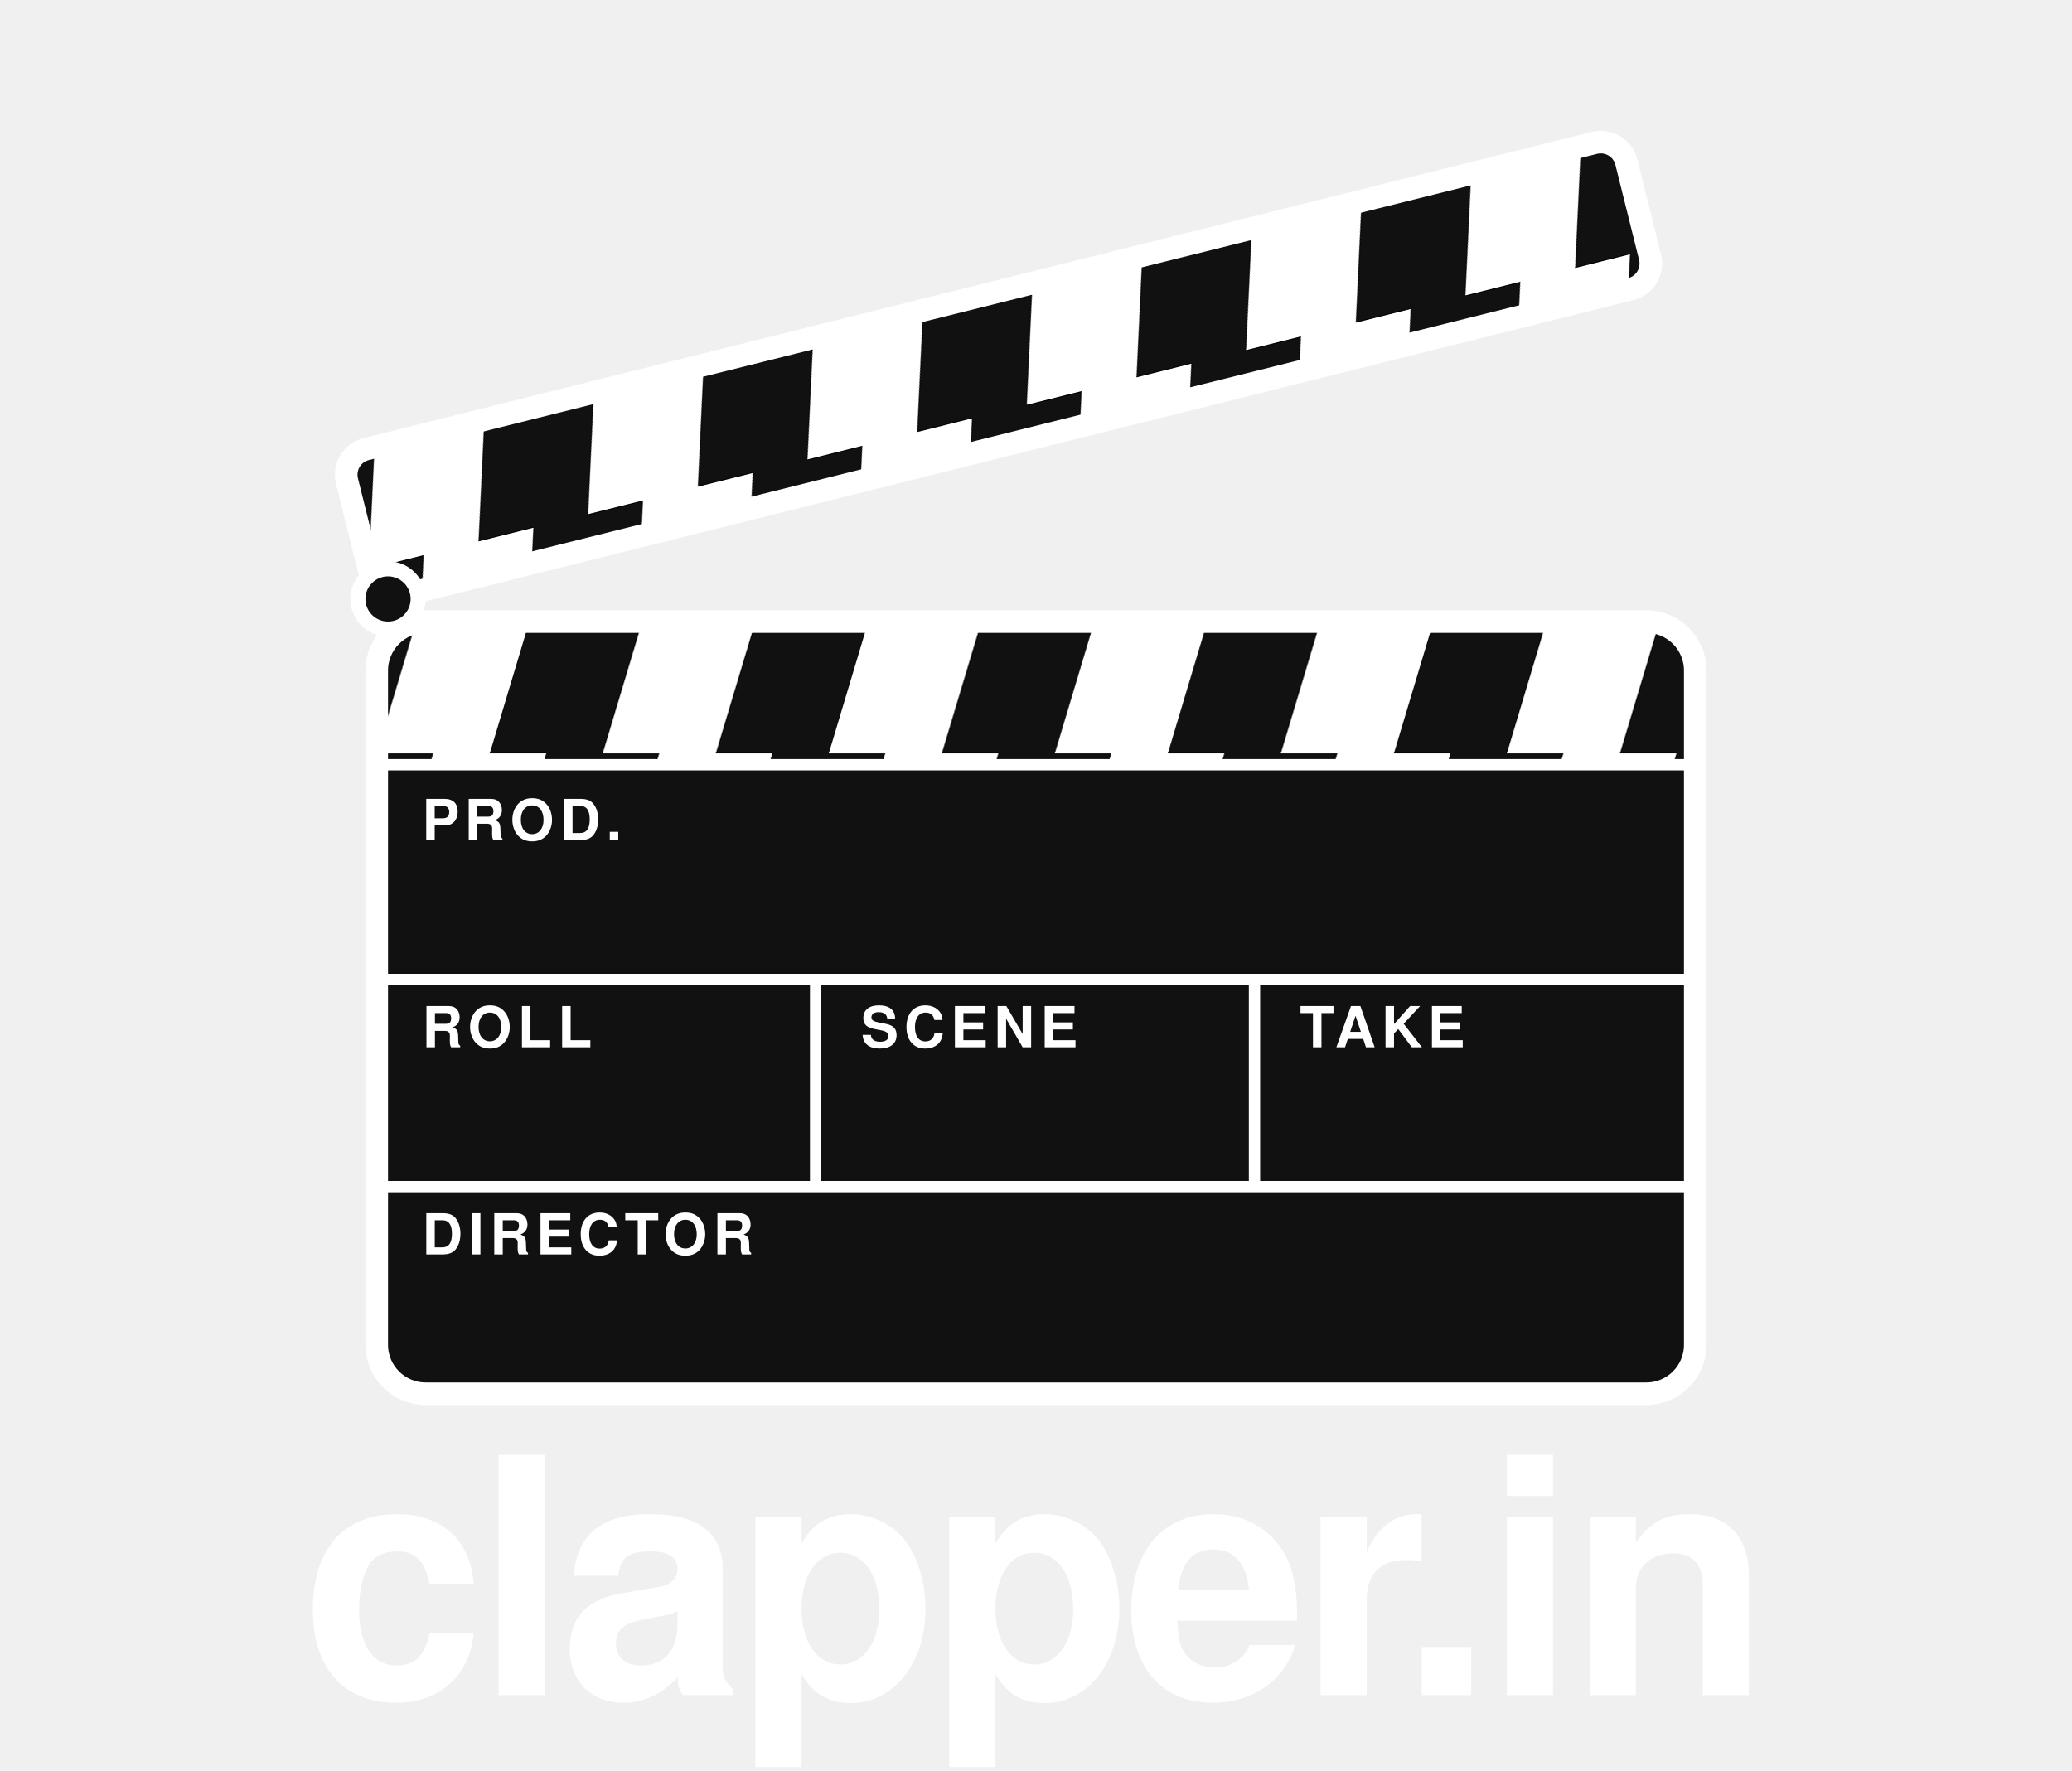
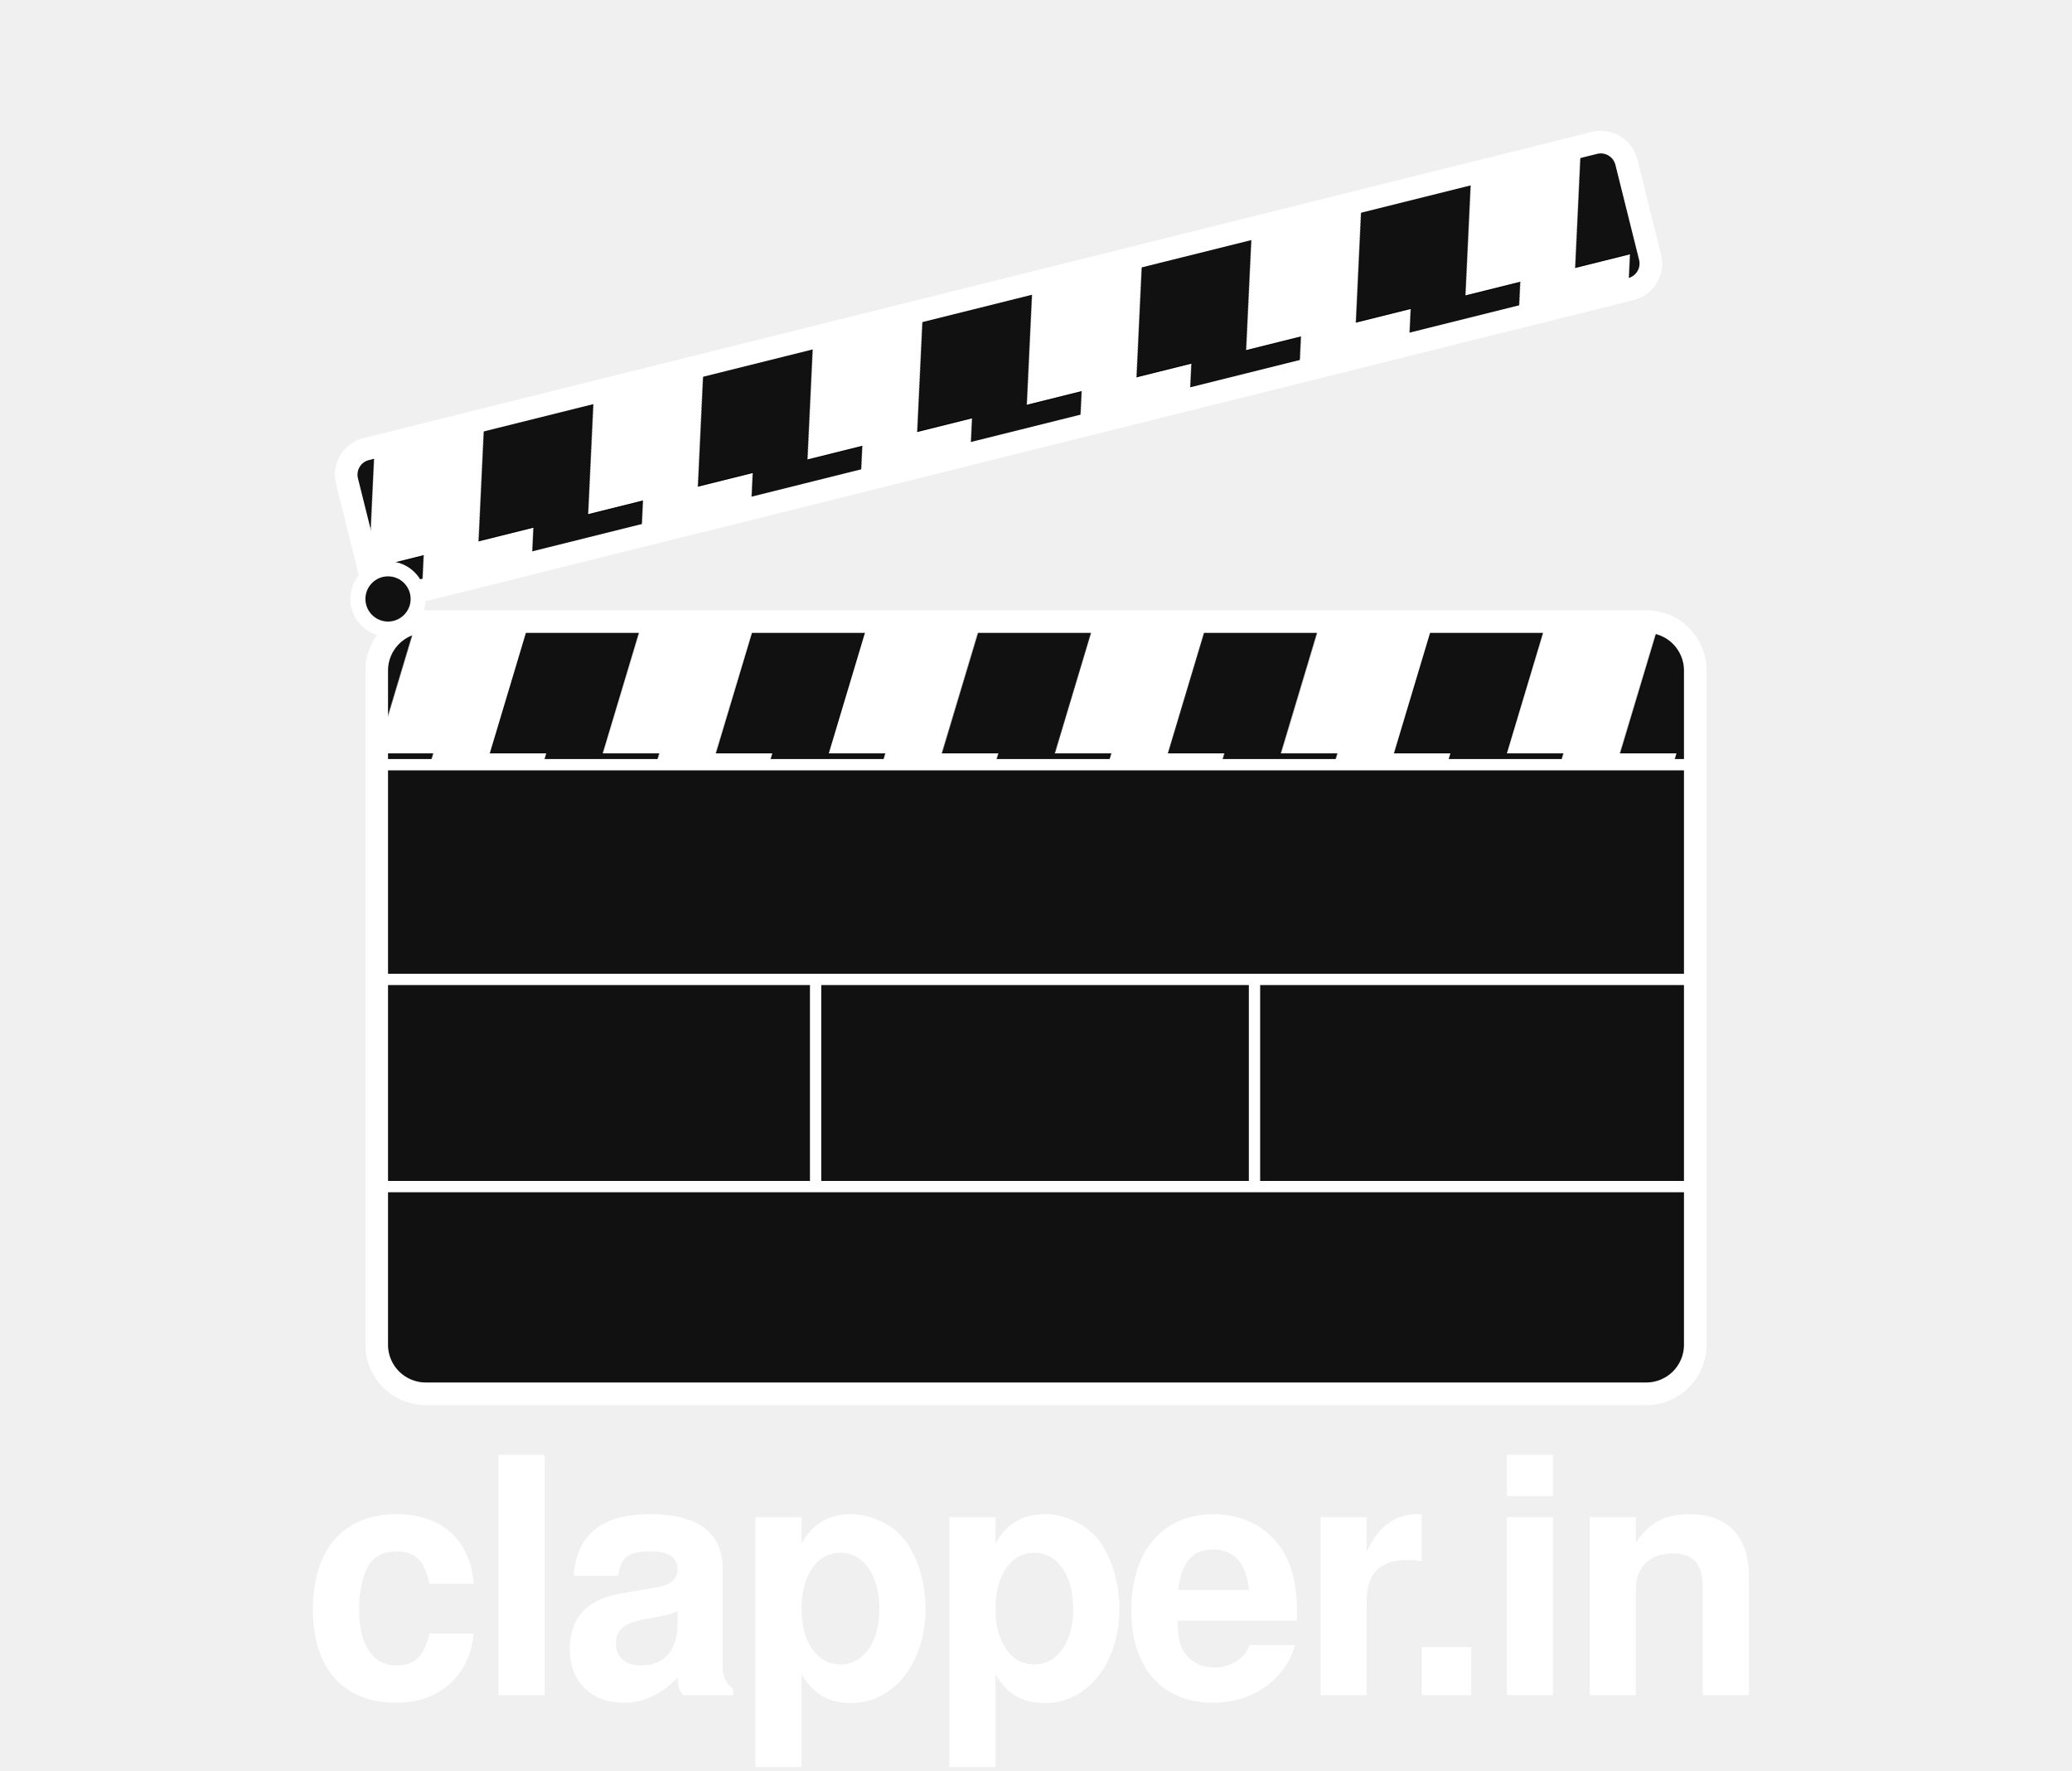
<svg xmlns="http://www.w3.org/2000/svg" viewBox="0 0 1100 940" width="1100" height="940">
  <defs>
    <pattern id="teeth" width="120" height="100" patternUnits="userSpaceOnUse" patternTransform="translate(200 0)">
      <rect width="120" height="100" fill="#111111" />
      <polygon points="30,0 90,0 60,100 0,100" fill="#FFFFFF" />
    </pattern>
    <clipPath id="body">
      <rect x="200" y="330" width="700" height="410" rx="26" />
    </clipPath>
  </defs>
  <rect x="200" y="330" width="700" height="410" rx="26" fill="#111111" />
  <g clip-path="url(#body)">
    <rect x="200" y="330" width="700" height="76" fill="url(#teeth)" />
  </g>
  <g stroke="#FFFFFF" stroke-width="6" fill="none">
    <line x1="200" y1="406" x2="900" y2="406" />
    <line x1="200" y1="520" x2="900" y2="520" />
    <line x1="200" y1="630" x2="900" y2="630" />
    <line x1="433" y1="520" x2="433" y2="630" />
    <line x1="666" y1="520" x2="666" y2="630" />
  </g>
-   <g font-family="'Helvetica Neue',Helvetica,Arial,sans-serif" font-weight="700" font-size="30" letter-spacing="3" fill="#FFFFFF">
-     <text x="224" y="446">PROD.</text>
-     <text x="224" y="556">ROLL</text>
-     <text x="457" y="556">SCENE</text>
-     <text x="690" y="556">TAKE</text>
-     <text x="224" y="666">DIRECTOR</text>
-   </g>
  <rect x="200" y="330" width="700" height="410" rx="26" fill="none" stroke="#FFFFFF" stroke-width="12" />
  <g transform="rotate(-14 206 318)">
    <rect x="200" y="238" width="700" height="80" rx="14" fill="url(#teeth)" stroke="#FFFFFF" stroke-width="12" />
  </g>
  <circle cx="206" cy="318" r="16" fill="#111111" stroke="#FFFFFF" stroke-width="8" />
  <text x="550" y="900" text-anchor="middle" font-family="'Helvetica Neue',Helvetica,Arial,sans-serif" font-weight="700" font-size="175" letter-spacing="-4" fill="#FFFFFF">clapper.in</text>
</svg>
